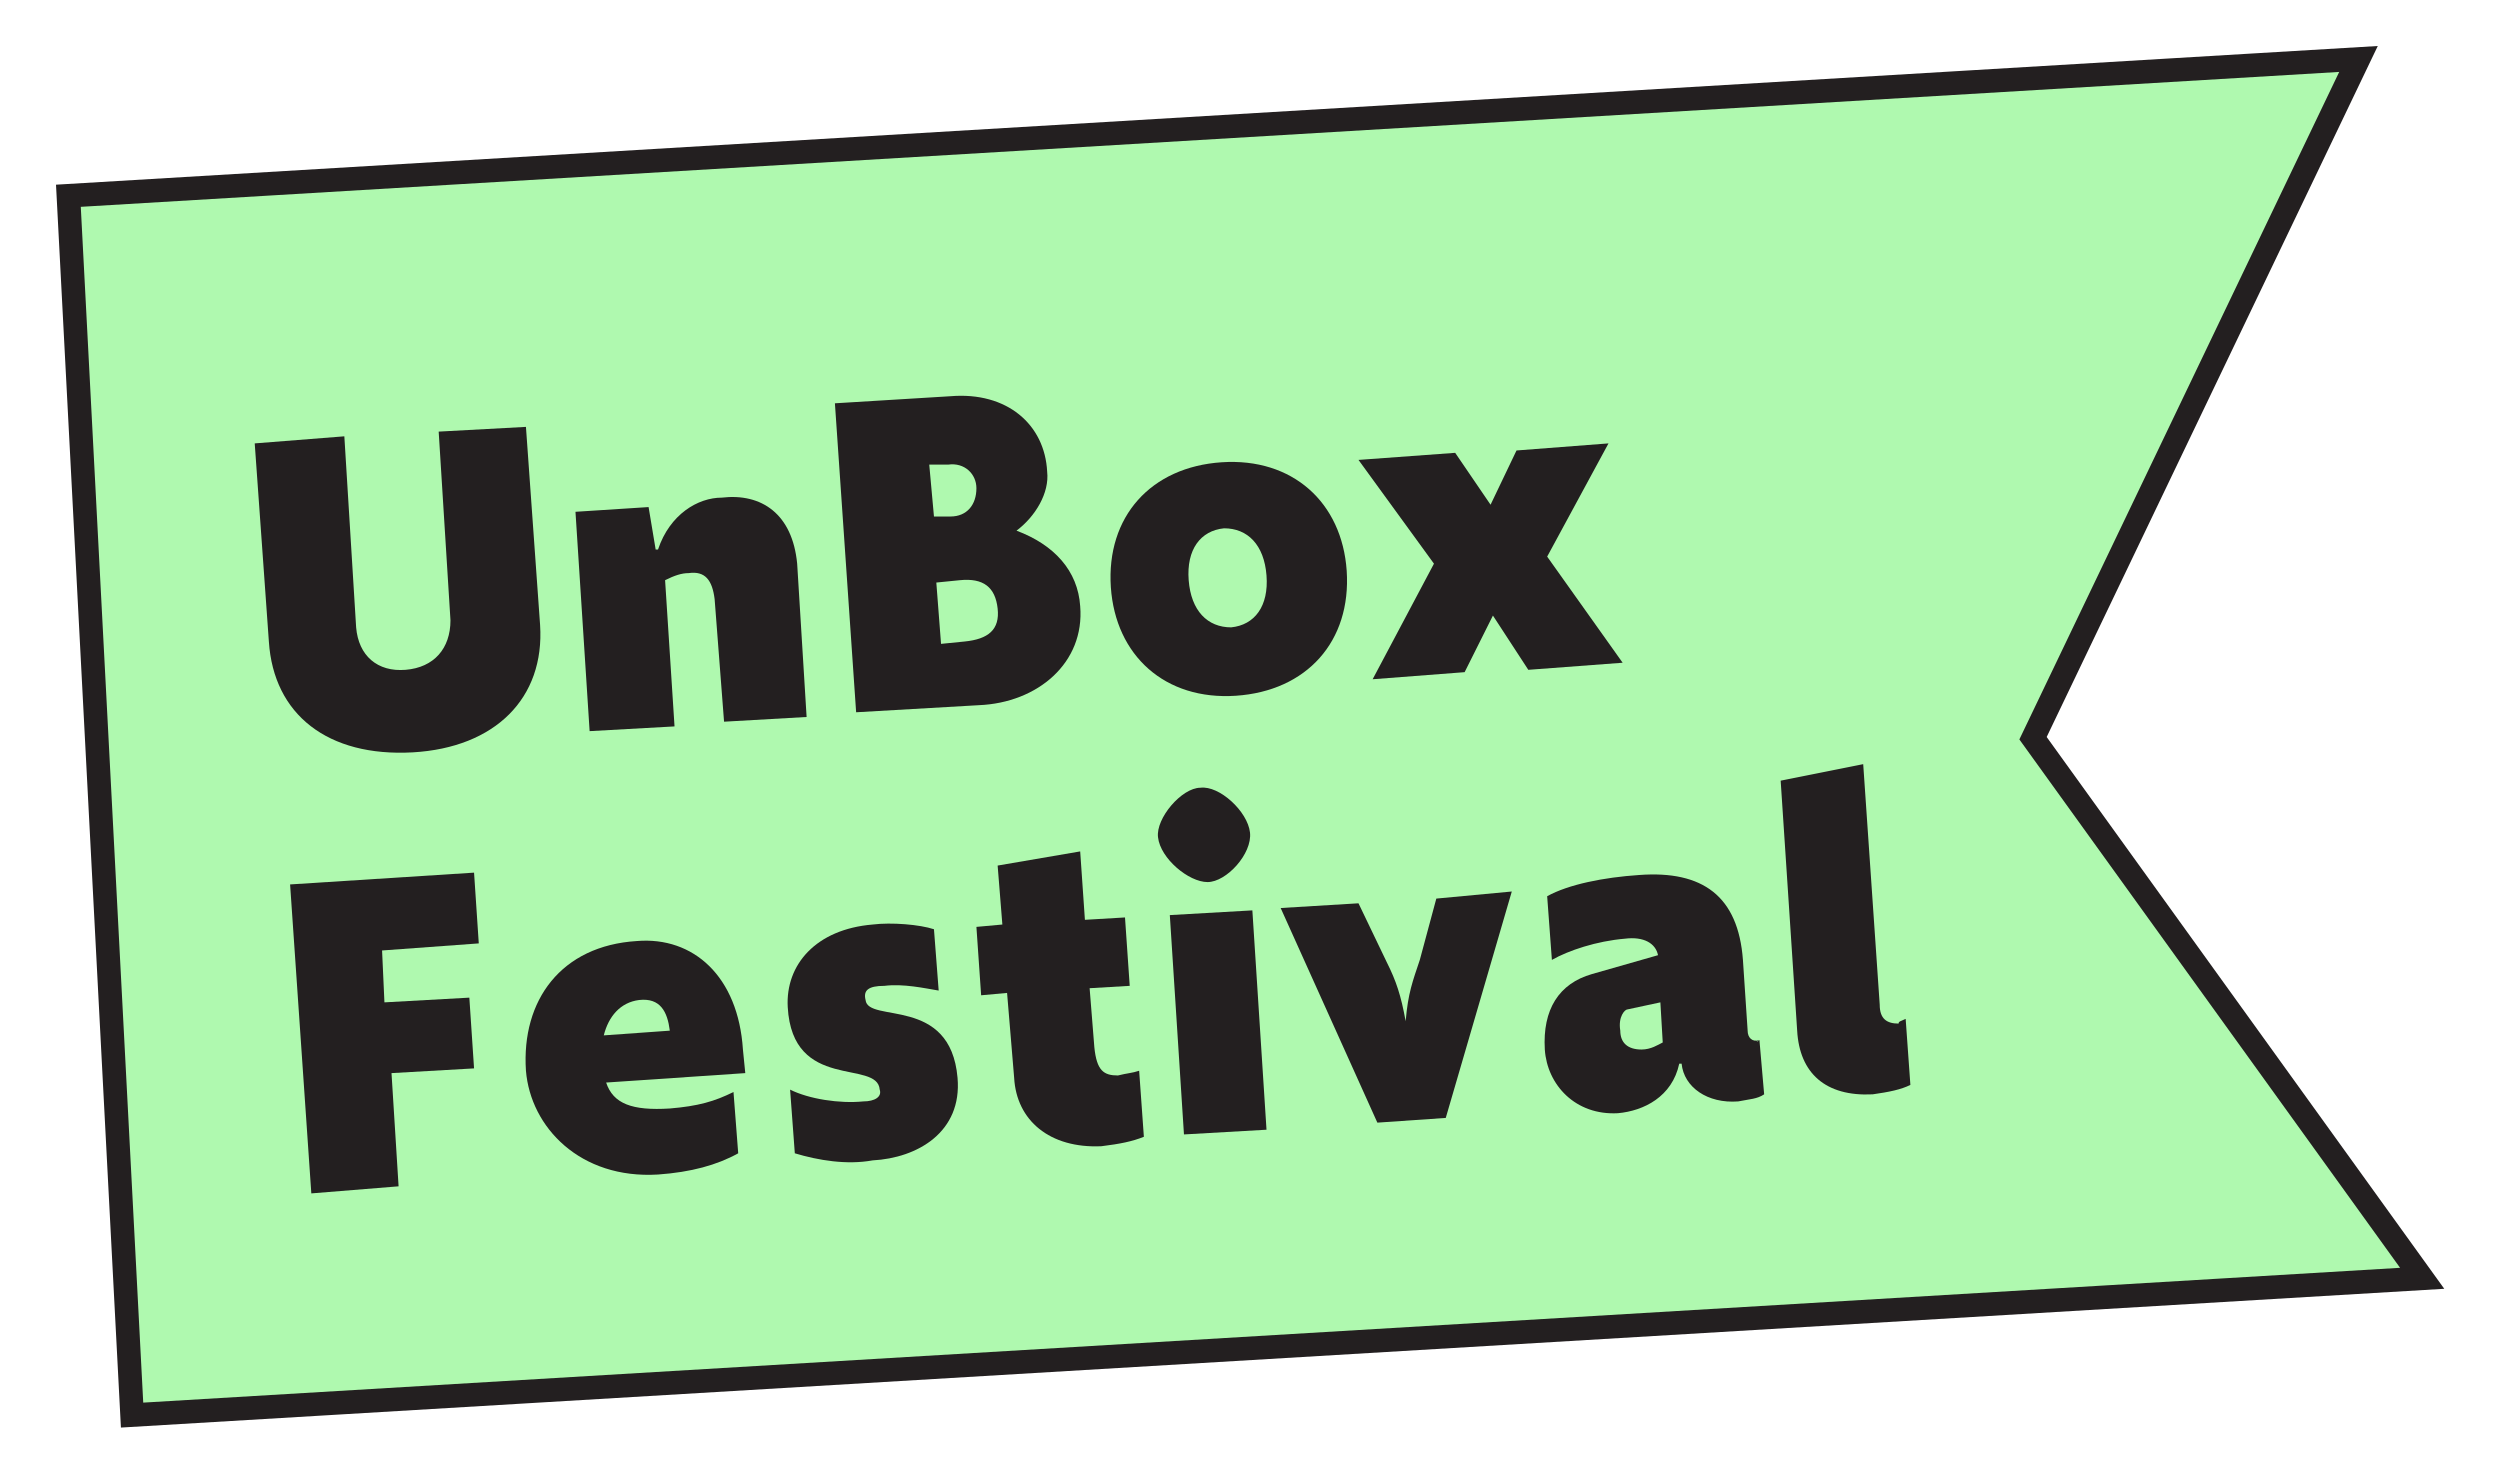
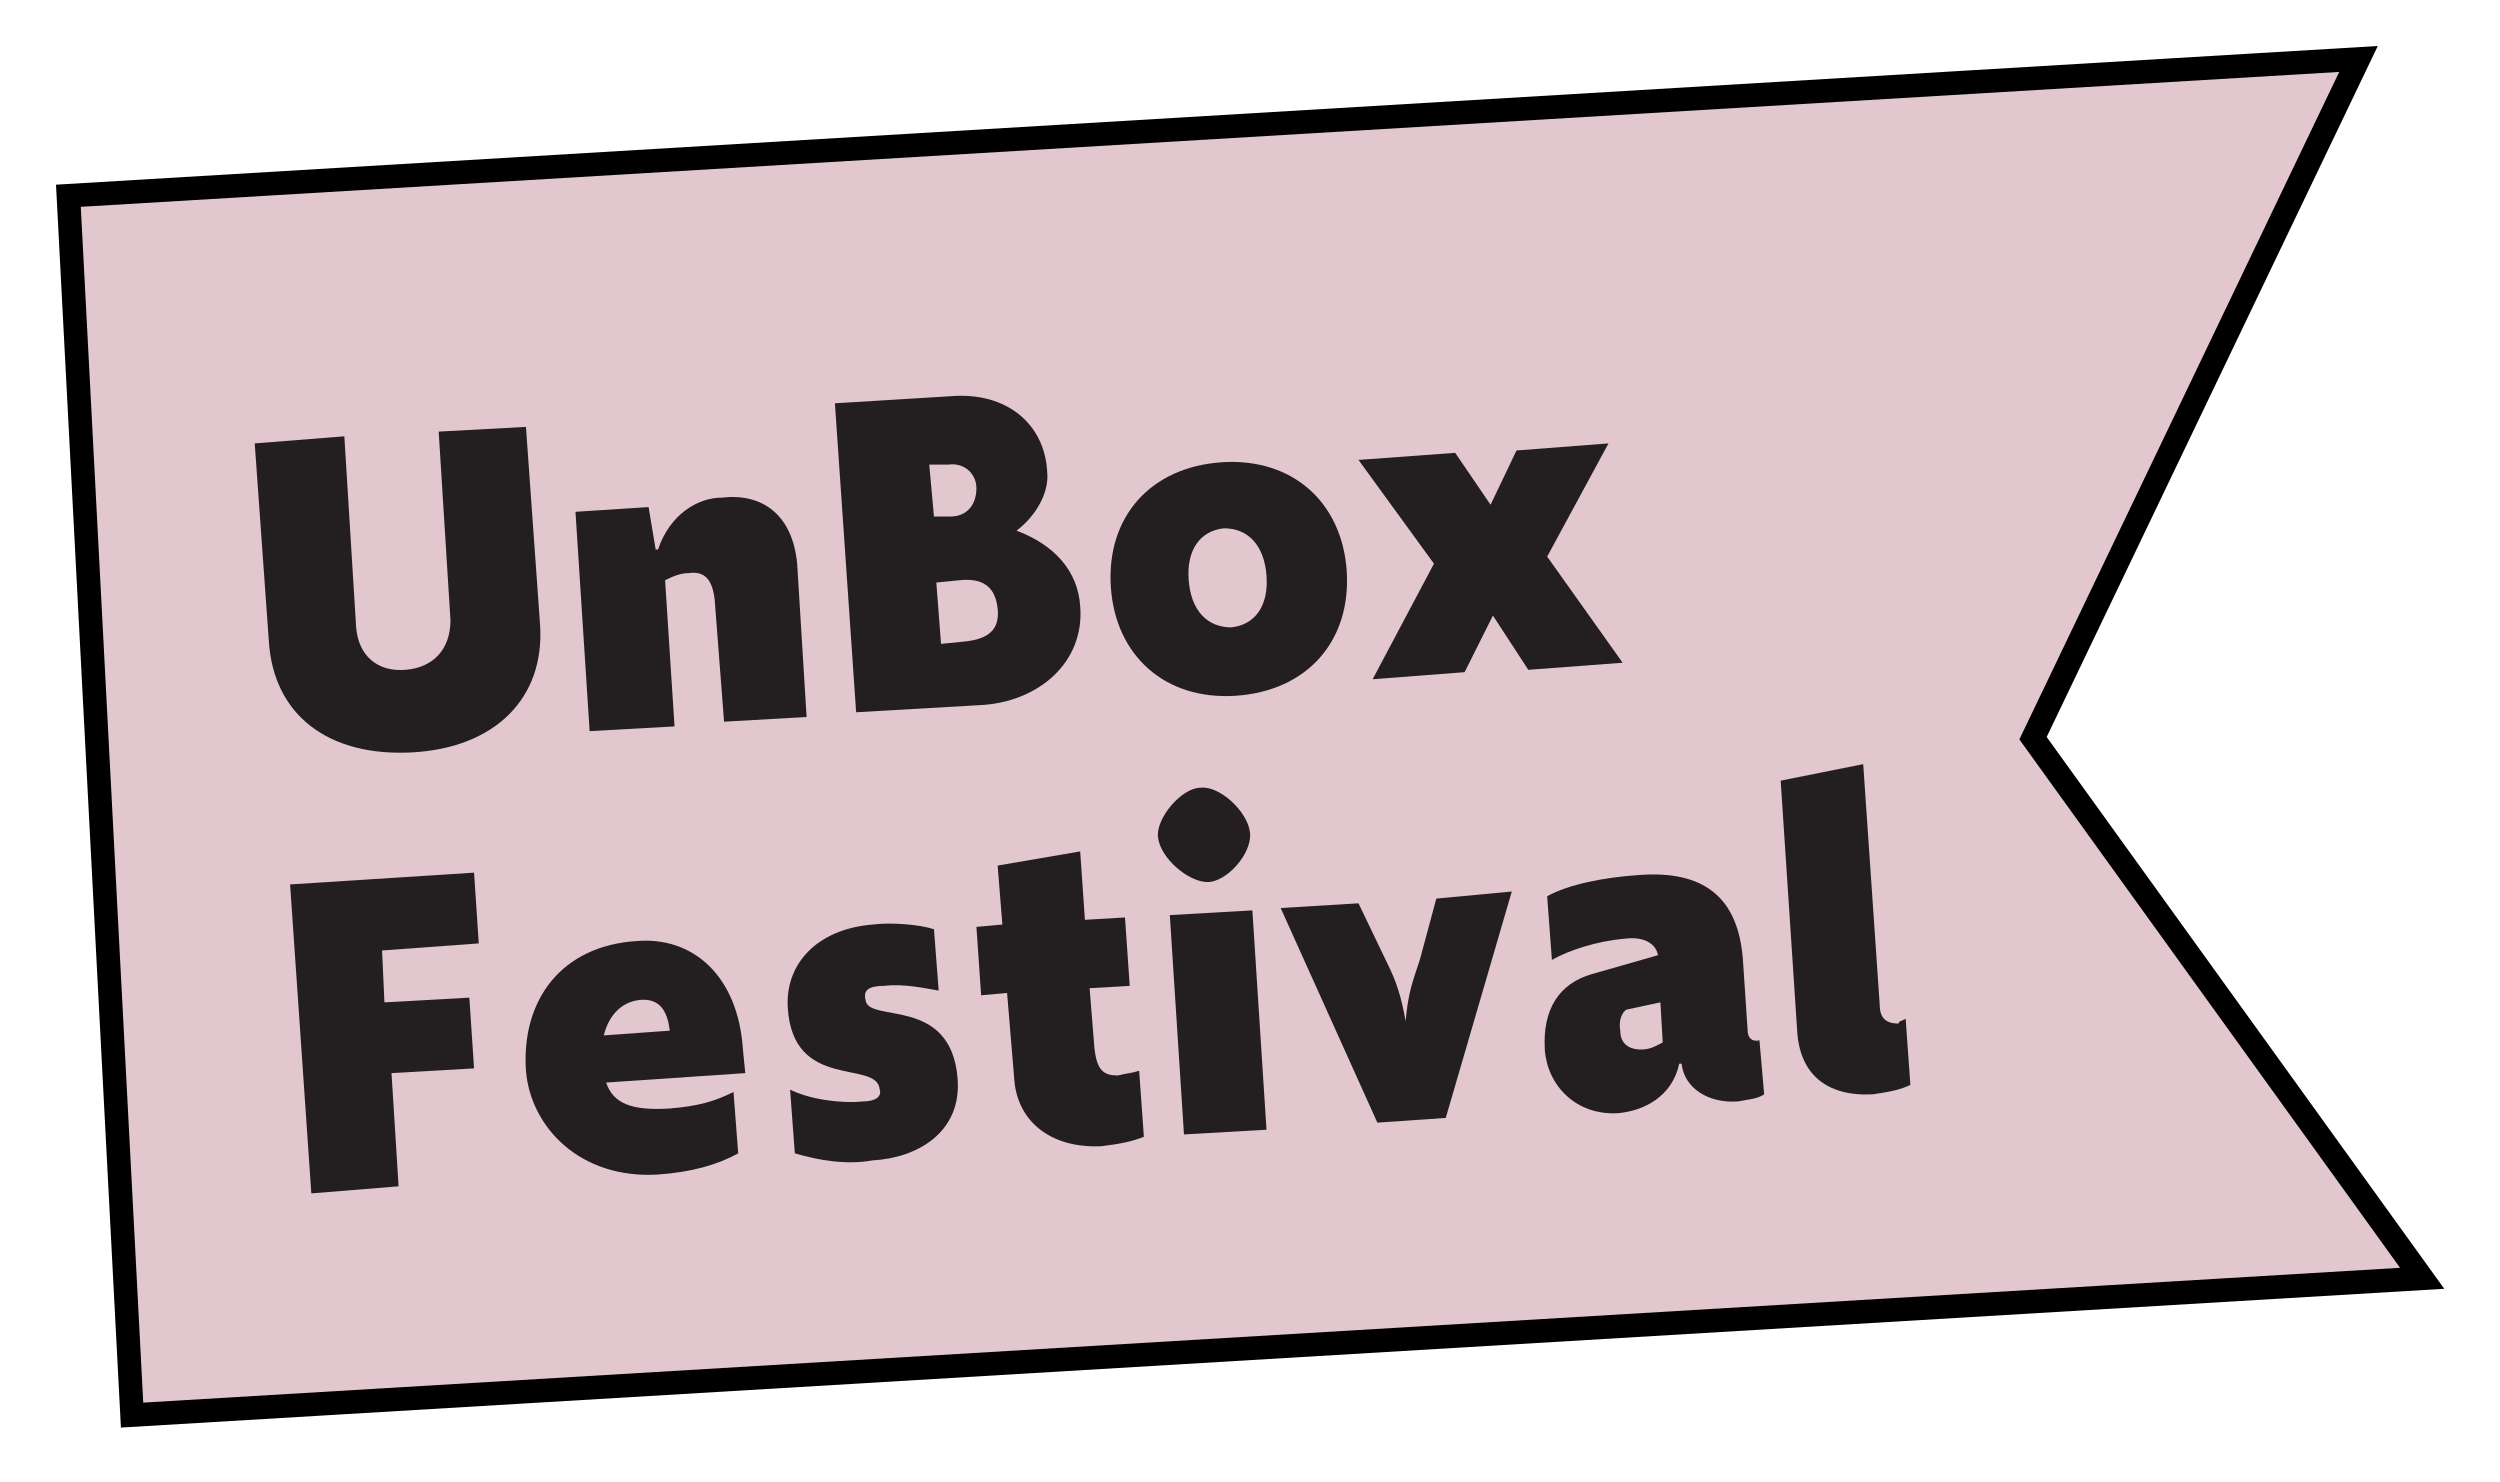
- <svg xmlns="http://www.w3.org/2000/svg" enable-background="new 0 0 106 62.8" viewBox="0 0 106 62.8">
-   <path d="m102.7 54.2-97.1 5.8-2.7-51.7 97.1-5.8-13.8 28.8z" fill="#aff9af" stroke="#231f20" stroke-miterlimit="10" />
-   <g fill="#231f20">
-     <path d="m11.4 27.2-.6-8.4 3.8-.3.5 8.1c.1 1.2.9 1.9 2.1 1.8s1.9-.9 1.9-2.1l-.5-8 3.7-.2.6 8.4c.2 3.1-1.9 5.2-5.4 5.4-3.6.2-5.9-1.6-6.1-4.7z" />
-     <path d="m33.8 23.9.4 6.5-3.5.2-.4-5.2c-.1-.8-.4-1.2-1.1-1.1-.3 0-.6.1-1 .3l.4 6.2-3.6.2-.6-9.3 3.1-.2.3 1.8h.1c.5-1.5 1.7-2.2 2.7-2.2 1.7-.2 3 .7 3.2 2.8z" />
-     <path d="m45.8 25.7c.2 2.4-1.8 4.1-4.3 4.2l-5.2.3-.9-13.1 4.9-.3c2.4-.2 4 1.2 4.1 3.2.1.9-.5 1.9-1.3 2.5 1.6.6 2.6 1.7 2.7 3.2zm-6.4-6 .2 2.2h.7c.7 0 1.1-.5 1.1-1.2 0-.6-.5-1.1-1.2-1zm1.5 7.5c1-.1 1.5-.5 1.4-1.4s-.6-1.3-1.6-1.2l-1 .1.2 2.6z" />
-     <path d="m47.1 24.9c-.2-3 1.7-5.1 4.7-5.3s5.1 1.7 5.3 4.6c.2 3-1.7 5.1-4.7 5.3s-5.1-1.7-5.3-4.6zm6.6-.5c-.1-1.3-.8-2-1.8-2-1 .1-1.6.9-1.5 2.2s.8 2 1.8 2c1-.1 1.6-.9 1.5-2.2z" />
-     <path d="m64.8 28.4-1.5-2.3-1.2 2.4-3.9.3 2.6-4.9-3.2-4.4 4.1-.3 1.5 2.2 1.1-2.3 3.9-.3-2.6 4.8 3.2 4.5z" />
-     <path d="m16.2 40.3.1 2.2 3.6-.2.2 3-3.5.2.3 4.8-3.7.3-.9-13.1 7.8-.5.2 3z" />
-     <path d="m31.6 45.5-5.9.4c.3.9 1.1 1.2 2.7 1.1 1.2-.1 1.9-.3 2.7-.7l.2 2.6c-.9.5-2 .8-3.4.9-3.3.2-5.4-2-5.6-4.4-.2-3 1.5-5.3 4.7-5.5 2.4-.2 4.3 1.5 4.5 4.6zm-3.2-1.8c-.1-.8-.4-1.4-1.3-1.3-.8.1-1.3.7-1.5 1.5z" />
-     <path d="m33.7 48.9-.2-2.7c.8.4 2.1.6 3.1.5.5 0 .8-.2.7-.5-.1-1.3-3.7.1-3.9-3.5-.1-1.8 1.2-3.3 3.6-3.5.8-.1 2 0 2.6.2l.2 2.6c-.6-.1-1.5-.3-2.3-.2-.7 0-.9.2-.8.6.1 1 3.6-.2 3.9 3.3.2 2.3-1.7 3.4-3.6 3.5-1.1.2-2.3 0-3.3-.3z" />
-     <path d="m48.3 45.4.2 2.8c-.5.2-1 .3-1.8.4-2.2.1-3.6-1.1-3.7-2.9l-.3-3.6-1.1.1-.2-2.9 1.1-.1-.2-2.5 3.5-.6.2 2.9 1.7-.1.2 2.9-1.7.1.2 2.5c.1 1 .4 1.2 1 1.2.4-.1.6-.1.9-.2z" />
-     <path d="m49.1 35.5c-.1-.8 1-2.1 1.8-2.1.8-.1 2 1 2.1 1.9s-1 2.1-1.8 2.1-2-1-2.1-1.9zm.5 3.3 3.5-.2.6 9.3-3.5.2z" />
-     <path d="m64.1 37.8-2.8 9.6-2.9.2-4.1-9.1 3.3-.2 1.2 2.5c.4.8.6 1.4.8 2.5.1-1.2.3-1.7.6-2.6l.7-2.6z" />
-     <path d="m74.6 44.1.2 2.3c-.3.2-.6.2-1.1.3-1.3.1-2.3-.6-2.4-1.6h-.1c-.3 1.4-1.5 2-2.6 2.1-1.8.1-3-1.2-3.1-2.7-.1-1.7.6-2.8 2-3.2l2.8-.8c-.1-.5-.6-.8-1.4-.7-1.2.1-2.4.5-3.1.9l-.2-2.7c.9-.5 2.4-.8 3.9-.9 2.7-.2 4.2.9 4.4 3.6l.2 3c0 .3.2.5.5.4-.2.1-.1.1 0 0zm-4.1.1-.1-1.7-1.4.3c-.1 0-.4.3-.3.9 0 .5.3.8.9.8.4 0 .7-.2.9-.3z" />
-     <path d="m80.8 43.2.2 2.8c-.4.2-.9.3-1.6.4-2 .1-3.1-.9-3.2-2.7l-.7-10.6 3.5-.7.7 10.2c0 .6.3.8.8.8 0-.1.1-.1.3-.2z" />
+ <svg xmlns="http://www.w3.org/2000/svg" version="1.1" id="Layer_1" x="0px" y="0px" viewBox="0 0 106 62.8" style="enable-background:new 0 0 106 62.8;" xml:space="preserve">
+   <style type="text/css">
+ 	.st0{fill:#E2C7CF;stroke:#000000;stroke-miterlimit:10;}
+ 	.st1{fill:#231F20;}
+ </style>
+   <path class="st0" d="M102.7,54.2L5.6,60L2.9,8.3L100,2.5L86.2,31.3L102.7,54.2z" />
+   <g>
+     <path class="st1" d="M11.4,27.2l-0.6-8.4l3.8-0.3l0.5,8.1c0.1,1.2,0.9,1.9,2.1,1.8s1.9-0.9,1.9-2.1l-0.5-8l3.7-0.2l0.6,8.4   c0.2,3.1-1.9,5.2-5.4,5.4C13.9,32.1,11.6,30.3,11.4,27.2z" />
+     <path class="st1" d="M33.8,23.9l0.4,6.5l-3.5,0.2l-0.4-5.2c-0.1-0.8-0.4-1.2-1.1-1.1c-0.3,0-0.6,0.1-1,0.3l0.4,6.2L25,31l-0.6-9.3   l3.1-0.2l0.3,1.8h0.1c0.5-1.5,1.7-2.2,2.7-2.2C32.3,20.9,33.6,21.8,33.8,23.9z" />
+     <path class="st1" d="M45.8,25.7c0.2,2.4-1.8,4.1-4.3,4.2l-5.2,0.3l-0.9-13.1l4.9-0.3c2.4-0.2,4,1.2,4.1,3.2   c0.1,0.9-0.5,1.9-1.3,2.5C44.7,23.1,45.7,24.2,45.8,25.7z M39.4,19.7l0.2,2.2h0.7c0.7,0,1.1-0.5,1.1-1.2c0-0.6-0.5-1.1-1.2-1H39.4z    M40.9,27.2c1-0.1,1.5-0.5,1.4-1.4s-0.6-1.3-1.6-1.2l-1,0.1l0.2,2.6L40.9,27.2z" />
+     <path class="st1" d="M47.1,24.9c-0.2-3,1.7-5.1,4.7-5.3s5.1,1.7,5.3,4.6c0.2,3-1.7,5.1-4.7,5.3S47.3,27.8,47.1,24.9z M53.7,24.4   c-0.1-1.3-0.8-2-1.8-2c-1,0.1-1.6,0.9-1.5,2.2s0.8,2,1.8,2C53.2,26.5,53.8,25.7,53.7,24.4z" />
+     <path class="st1" d="M64.8,28.4l-1.5-2.3l-1.2,2.4l-3.9,0.3l2.6-4.9l-3.2-4.4l4.1-0.3l1.5,2.2l1.1-2.3l3.9-0.3l-2.6,4.8l3.2,4.5   L64.8,28.4z" />
+     <path class="st1" d="M16.2,40.3l0.1,2.2l3.6-0.2l0.2,3l-3.5,0.2l0.3,4.8l-3.7,0.3l-0.9-13.1l7.8-0.5l0.2,3L16.2,40.3z" />
+     <path class="st1" d="M31.6,45.5l-5.9,0.4c0.3,0.9,1.1,1.2,2.7,1.1c1.2-0.1,1.9-0.3,2.7-0.7l0.2,2.6c-0.9,0.5-2,0.8-3.4,0.9   c-3.3,0.2-5.4-2-5.6-4.4c-0.2-3,1.5-5.3,4.7-5.5c2.4-0.2,4.3,1.5,4.5,4.6L31.6,45.5z M28.4,43.7c-0.1-0.8-0.4-1.4-1.3-1.3   c-0.8,0.1-1.3,0.7-1.5,1.5L28.4,43.7z" />
+     <path class="st1" d="M33.7,48.9l-0.2-2.7c0.8,0.4,2.1,0.6,3.1,0.5c0.5,0,0.8-0.2,0.7-0.5c-0.1-1.3-3.7,0.1-3.9-3.5   c-0.1-1.8,1.2-3.3,3.6-3.5c0.8-0.1,2,0,2.6,0.2l0.2,2.6c-0.6-0.1-1.5-0.3-2.3-0.2c-0.7,0-0.9,0.2-0.8,0.6c0.1,1,3.6-0.2,3.9,3.3   c0.2,2.3-1.7,3.4-3.6,3.5C35.9,49.4,34.7,49.2,33.7,48.9z" />
+     <path class="st1" d="M48.3,45.4l0.2,2.8c-0.5,0.2-1,0.3-1.8,0.4c-2.2,0.1-3.6-1.1-3.7-2.9l-0.3-3.6l-1.1,0.1l-0.2-2.9l1.1-0.1   l-0.2-2.5l3.5-0.6L46,39l1.7-0.1l0.2,2.9l-1.7,0.1l0.2,2.5c0.1,1,0.4,1.2,1,1.2C47.8,45.5,48,45.5,48.3,45.4z" />
+     <path class="st1" d="M49.1,35.5c-0.1-0.8,1-2.1,1.8-2.1c0.8-0.1,2,1,2.1,1.9s-1,2.1-1.8,2.1S49.2,36.4,49.1,35.5z M49.6,38.8   l3.5-0.2l0.6,9.3l-3.5,0.2L49.6,38.8z" />
+     <path class="st1" d="M64.1,37.8l-2.8,9.6l-2.9,0.2l-4.1-9.1l3.3-0.2l1.2,2.5c0.4,0.8,0.6,1.4,0.8,2.5c0.1-1.2,0.3-1.7,0.6-2.6   l0.7-2.6L64.1,37.8z" />
+     <path class="st1" d="M74.6,44.1l0.2,2.3c-0.3,0.2-0.6,0.2-1.1,0.3c-1.3,0.1-2.3-0.6-2.4-1.6h-0.1c-0.3,1.4-1.5,2-2.6,2.1   c-1.8,0.1-3-1.2-3.1-2.7c-0.1-1.7,0.6-2.8,2-3.2l2.8-0.8c-0.1-0.5-0.6-0.8-1.4-0.7c-1.2,0.1-2.4,0.5-3.1,0.9L65.6,38   c0.9-0.5,2.4-0.8,3.9-0.9c2.7-0.2,4.2,0.9,4.4,3.6l0.2,3C74.1,44,74.3,44.2,74.6,44.1C74.4,44.2,74.5,44.2,74.6,44.1z M70.5,44.2   l-0.1-1.7L69,42.8c-0.1,0-0.4,0.3-0.3,0.9c0,0.5,0.3,0.8,0.9,0.8C70,44.5,70.3,44.3,70.5,44.2z" />
+     <path class="st1" d="M80.8,43.2L81,46c-0.4,0.2-0.9,0.3-1.6,0.4c-2,0.1-3.1-0.9-3.2-2.7l-0.7-10.6l3.5-0.7l0.7,10.2   c0,0.6,0.3,0.8,0.8,0.8C80.5,43.3,80.6,43.3,80.8,43.2z" />
  </g>
</svg>
